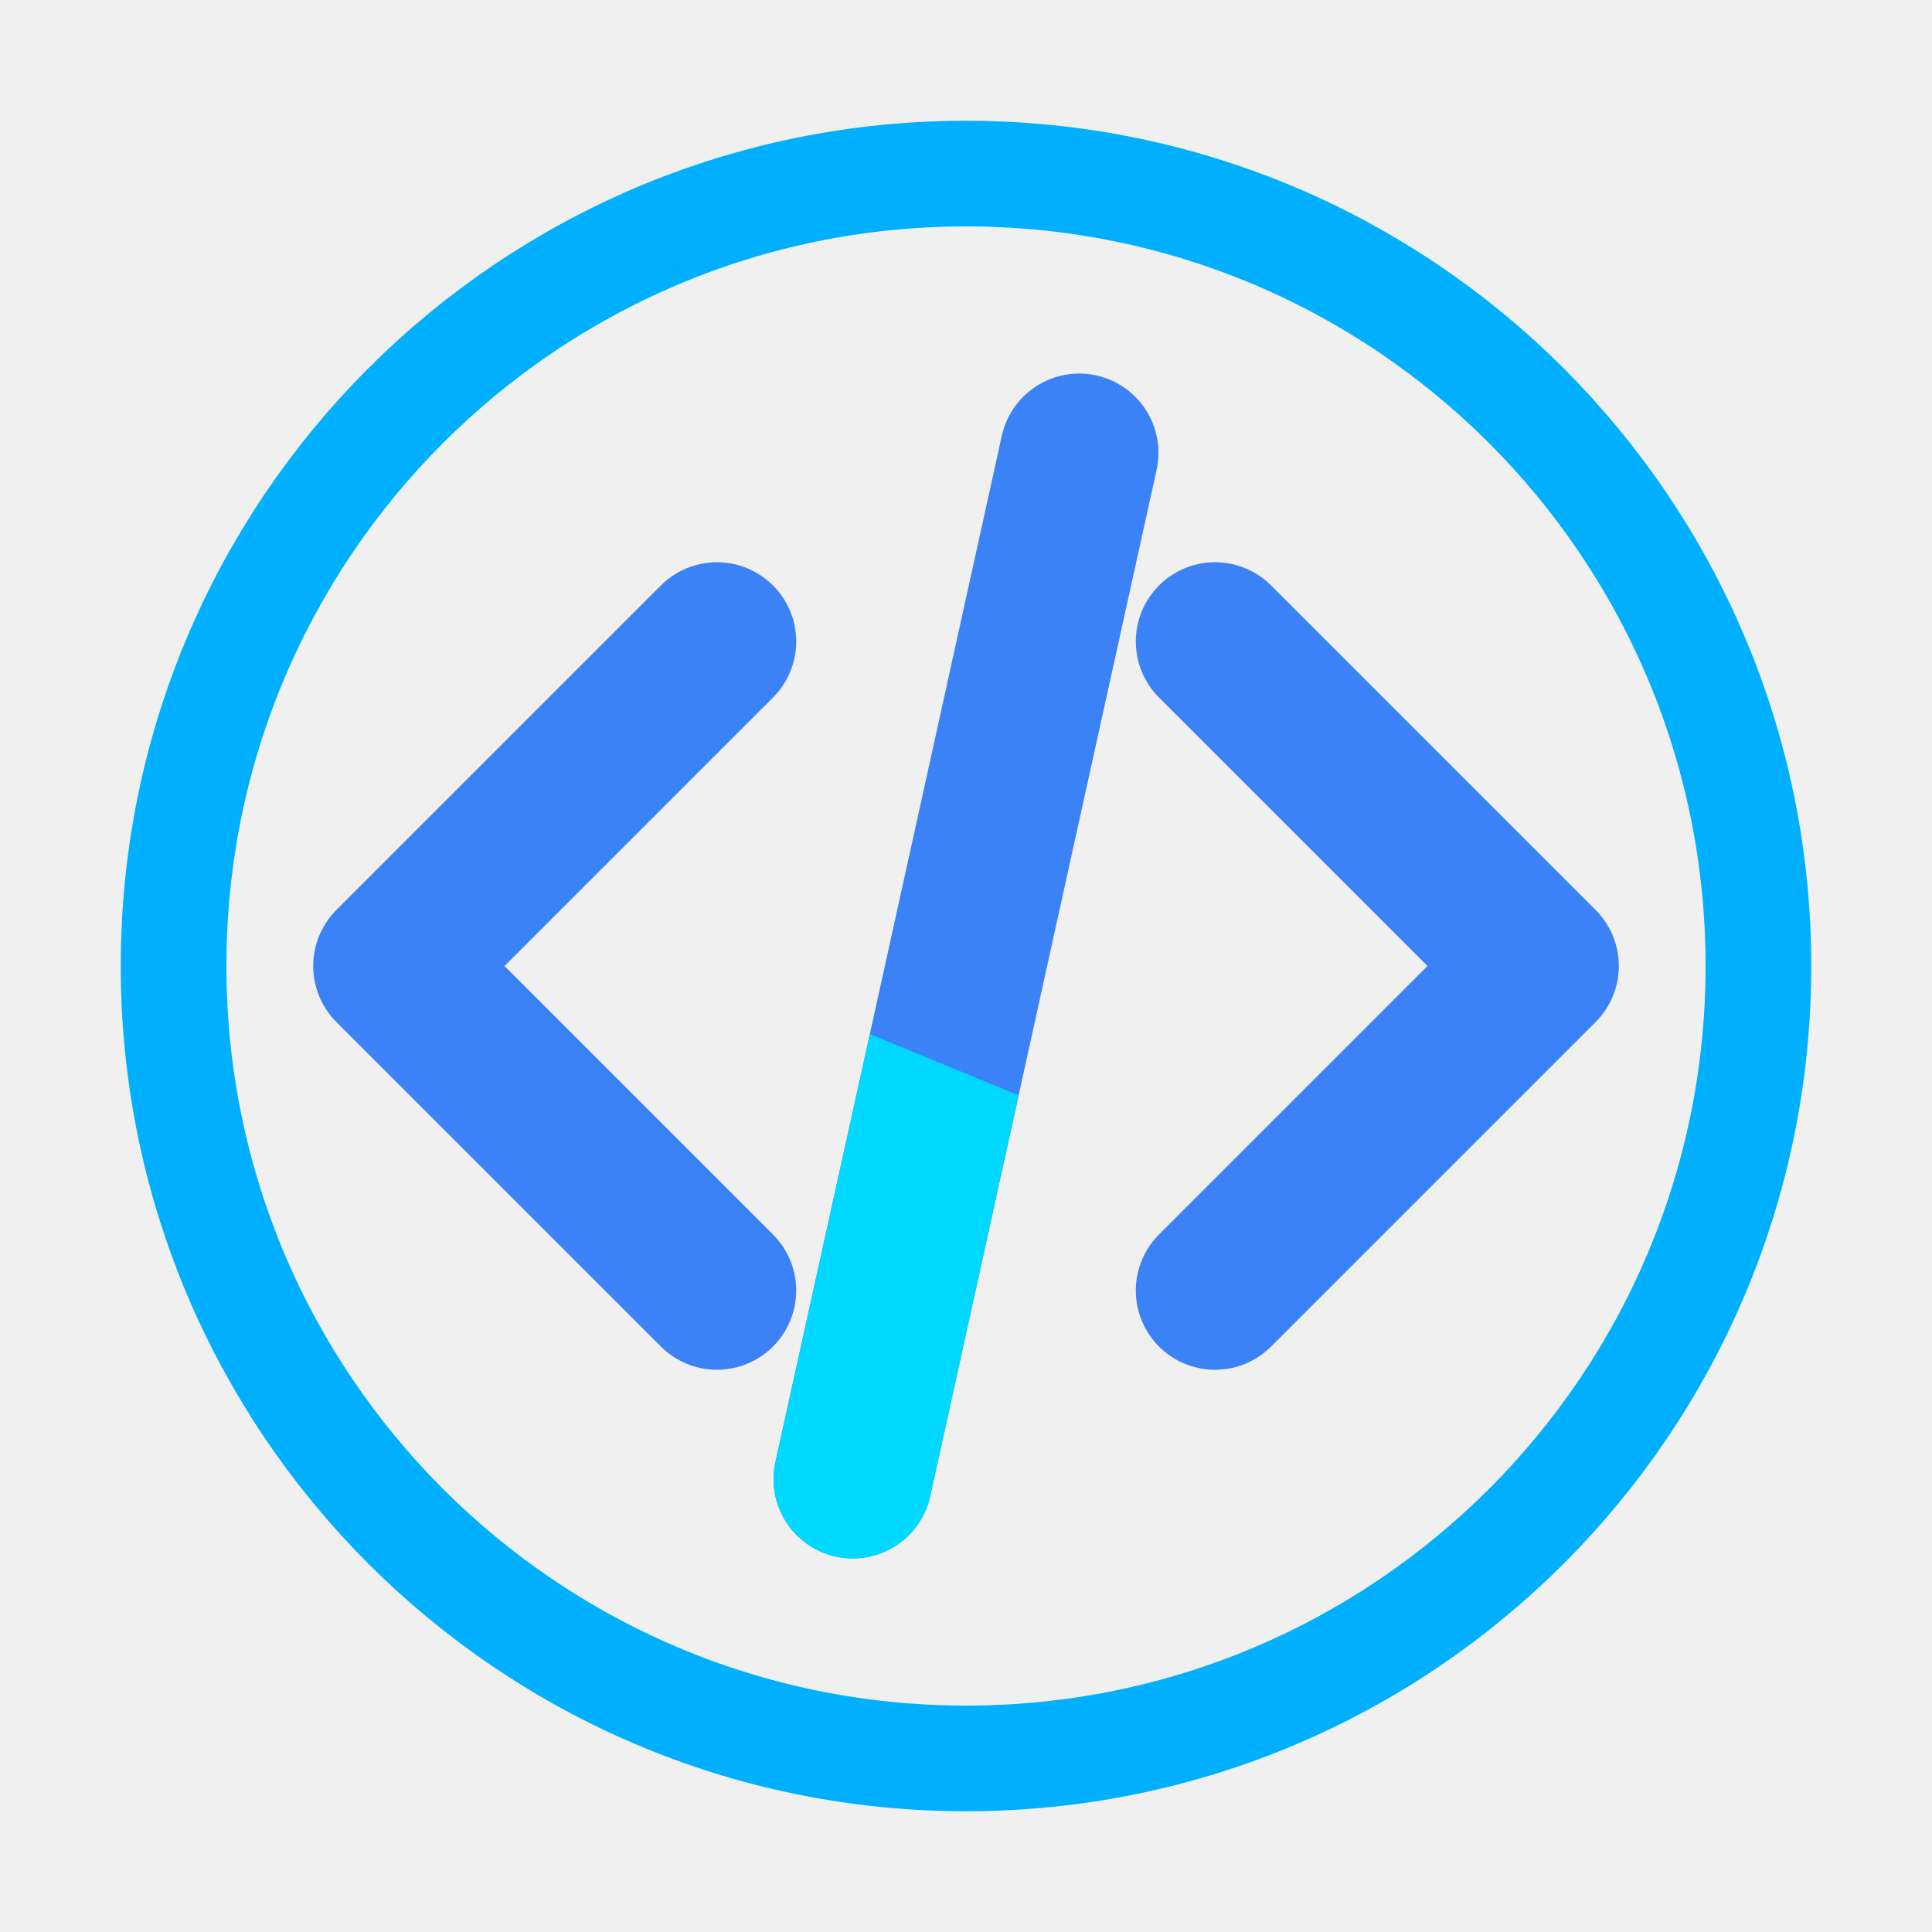
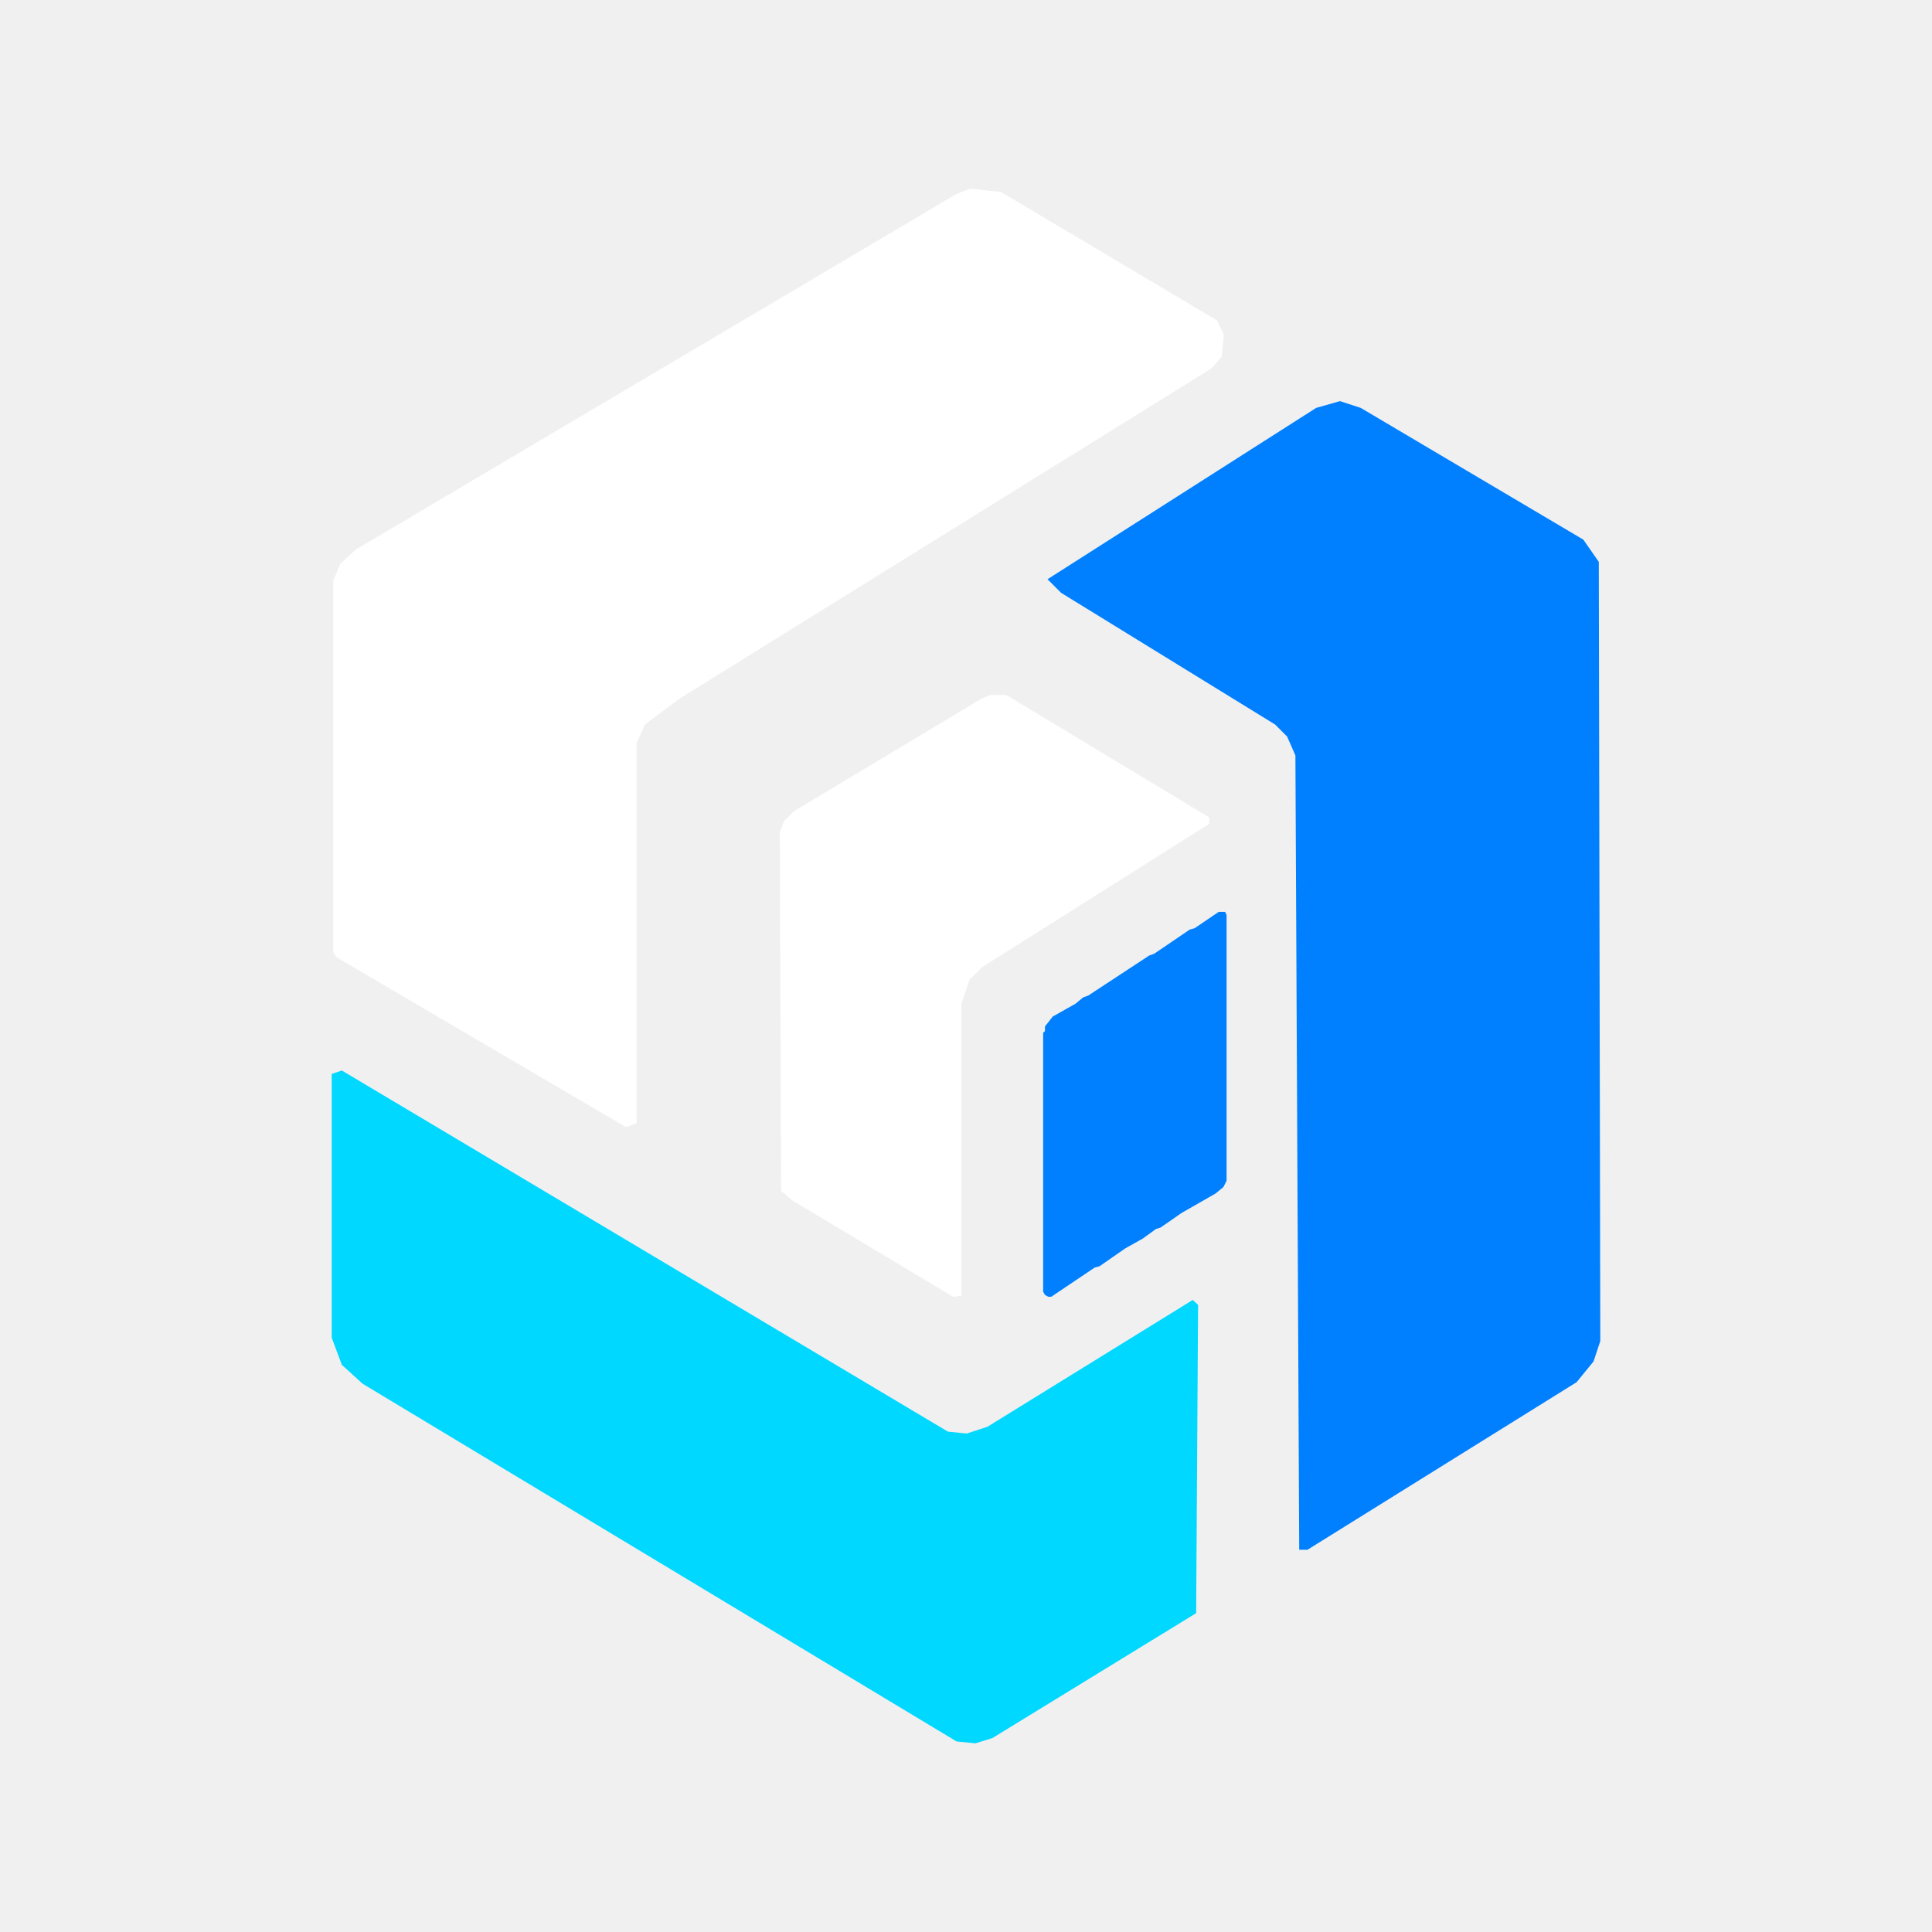
- <svg xmlns="http://www.w3.org/2000/svg" width="512" height="512" viewBox="0 0 512 512" fill="none">
-   <circle cx="256" cy="256" r="210" stroke="#00B0FF" stroke-width="28" />
-   <path d="M190 170L104 256L190 342" stroke="#3B82F6" stroke-width="42" stroke-linecap="round" stroke-linejoin="round" />
-   <path d="M322 170L408 256L322 342" stroke="#3B82F6" stroke-width="42" stroke-linecap="round" stroke-linejoin="round" />
-   <path d="M286 120L226 392" stroke="#3B82F6" stroke-width="42" stroke-linecap="round" />
-   <mask id="mask0_16_2" style="mask-type:alpha" maskUnits="userSpaceOnUse" x="140" y="245" width="210" height="215">
-     <path d="M160 245L330 315L350 460H140L160 245Z" fill="white" />
-   </mask>
-   <g mask="url(#mask0_16_2)">
-     <path d="M286 120L226 392" stroke="#00D8FF" stroke-width="42" stroke-linecap="round" />
-   </g>
+ <svg xmlns="http://www.w3.org/2000/svg" width="32" height="32" viewBox="0 0 32 32" fill="none">
+   <path d="M16.581 3.181L16.069 3.125L15.844 3.212L5.887 9.106L5.637 9.338L5.519 9.619V15.775L5.575 15.856L10.369 18.669L10.544 18.606V12.312L10.681 12L11.25 11.575L20.069 6.1L20.237 5.906L20.269 5.537L20.156 5.306L16.581 3.181Z" fill="white" />
+   <path d="M16.669 11.512H16.404L16.269 11.565L13.155 13.433L12.991 13.592L12.915 13.78L12.938 19.725L13.126 19.884L15.793 21.482L15.923 21.458V16.629L16.058 16.23L16.269 16.018L20.029 13.645V13.539L16.669 11.512Z" fill="white" />
+   <path d="M22.194 6.644L21.8 6.756L17.35 9.594L17.575 9.819L21.119 12L21.319 12.2L21.456 12.512L21.519 25.669H21.656L26.113 22.894L26.394 22.55L26.506 22.212L26.481 9.306L26.225 8.938L22.538 6.756L22.194 6.644Z" fill="#0080FF" />
+   <path d="M20.292 15.103H20.186L19.787 15.374L19.705 15.397L19.117 15.797L19.035 15.826L18.024 16.49L17.942 16.519L17.813 16.625L17.437 16.837L17.308 17.001V17.077L17.278 17.107V21.396L17.308 21.448L17.361 21.478H17.413L18.13 20.996L18.212 20.973L18.635 20.679L18.929 20.514L19.147 20.356L19.223 20.332L19.57 20.091L20.134 19.768L20.263 19.662L20.316 19.557V15.156L20.292 15.103Z" fill="#0080FF" />
+   <path d="M5.494 17.788V22.156L5.662 22.606L6.006 22.919L15.844 28.844L16.156 28.875L16.437 28.788L19.812 26.719L19.844 21.613L19.756 21.531L16.356 23.631L16.012 23.744L15.7 23.712L5.662 17.731L5.494 17.788Z" fill="#00D8FF" />
</svg>
